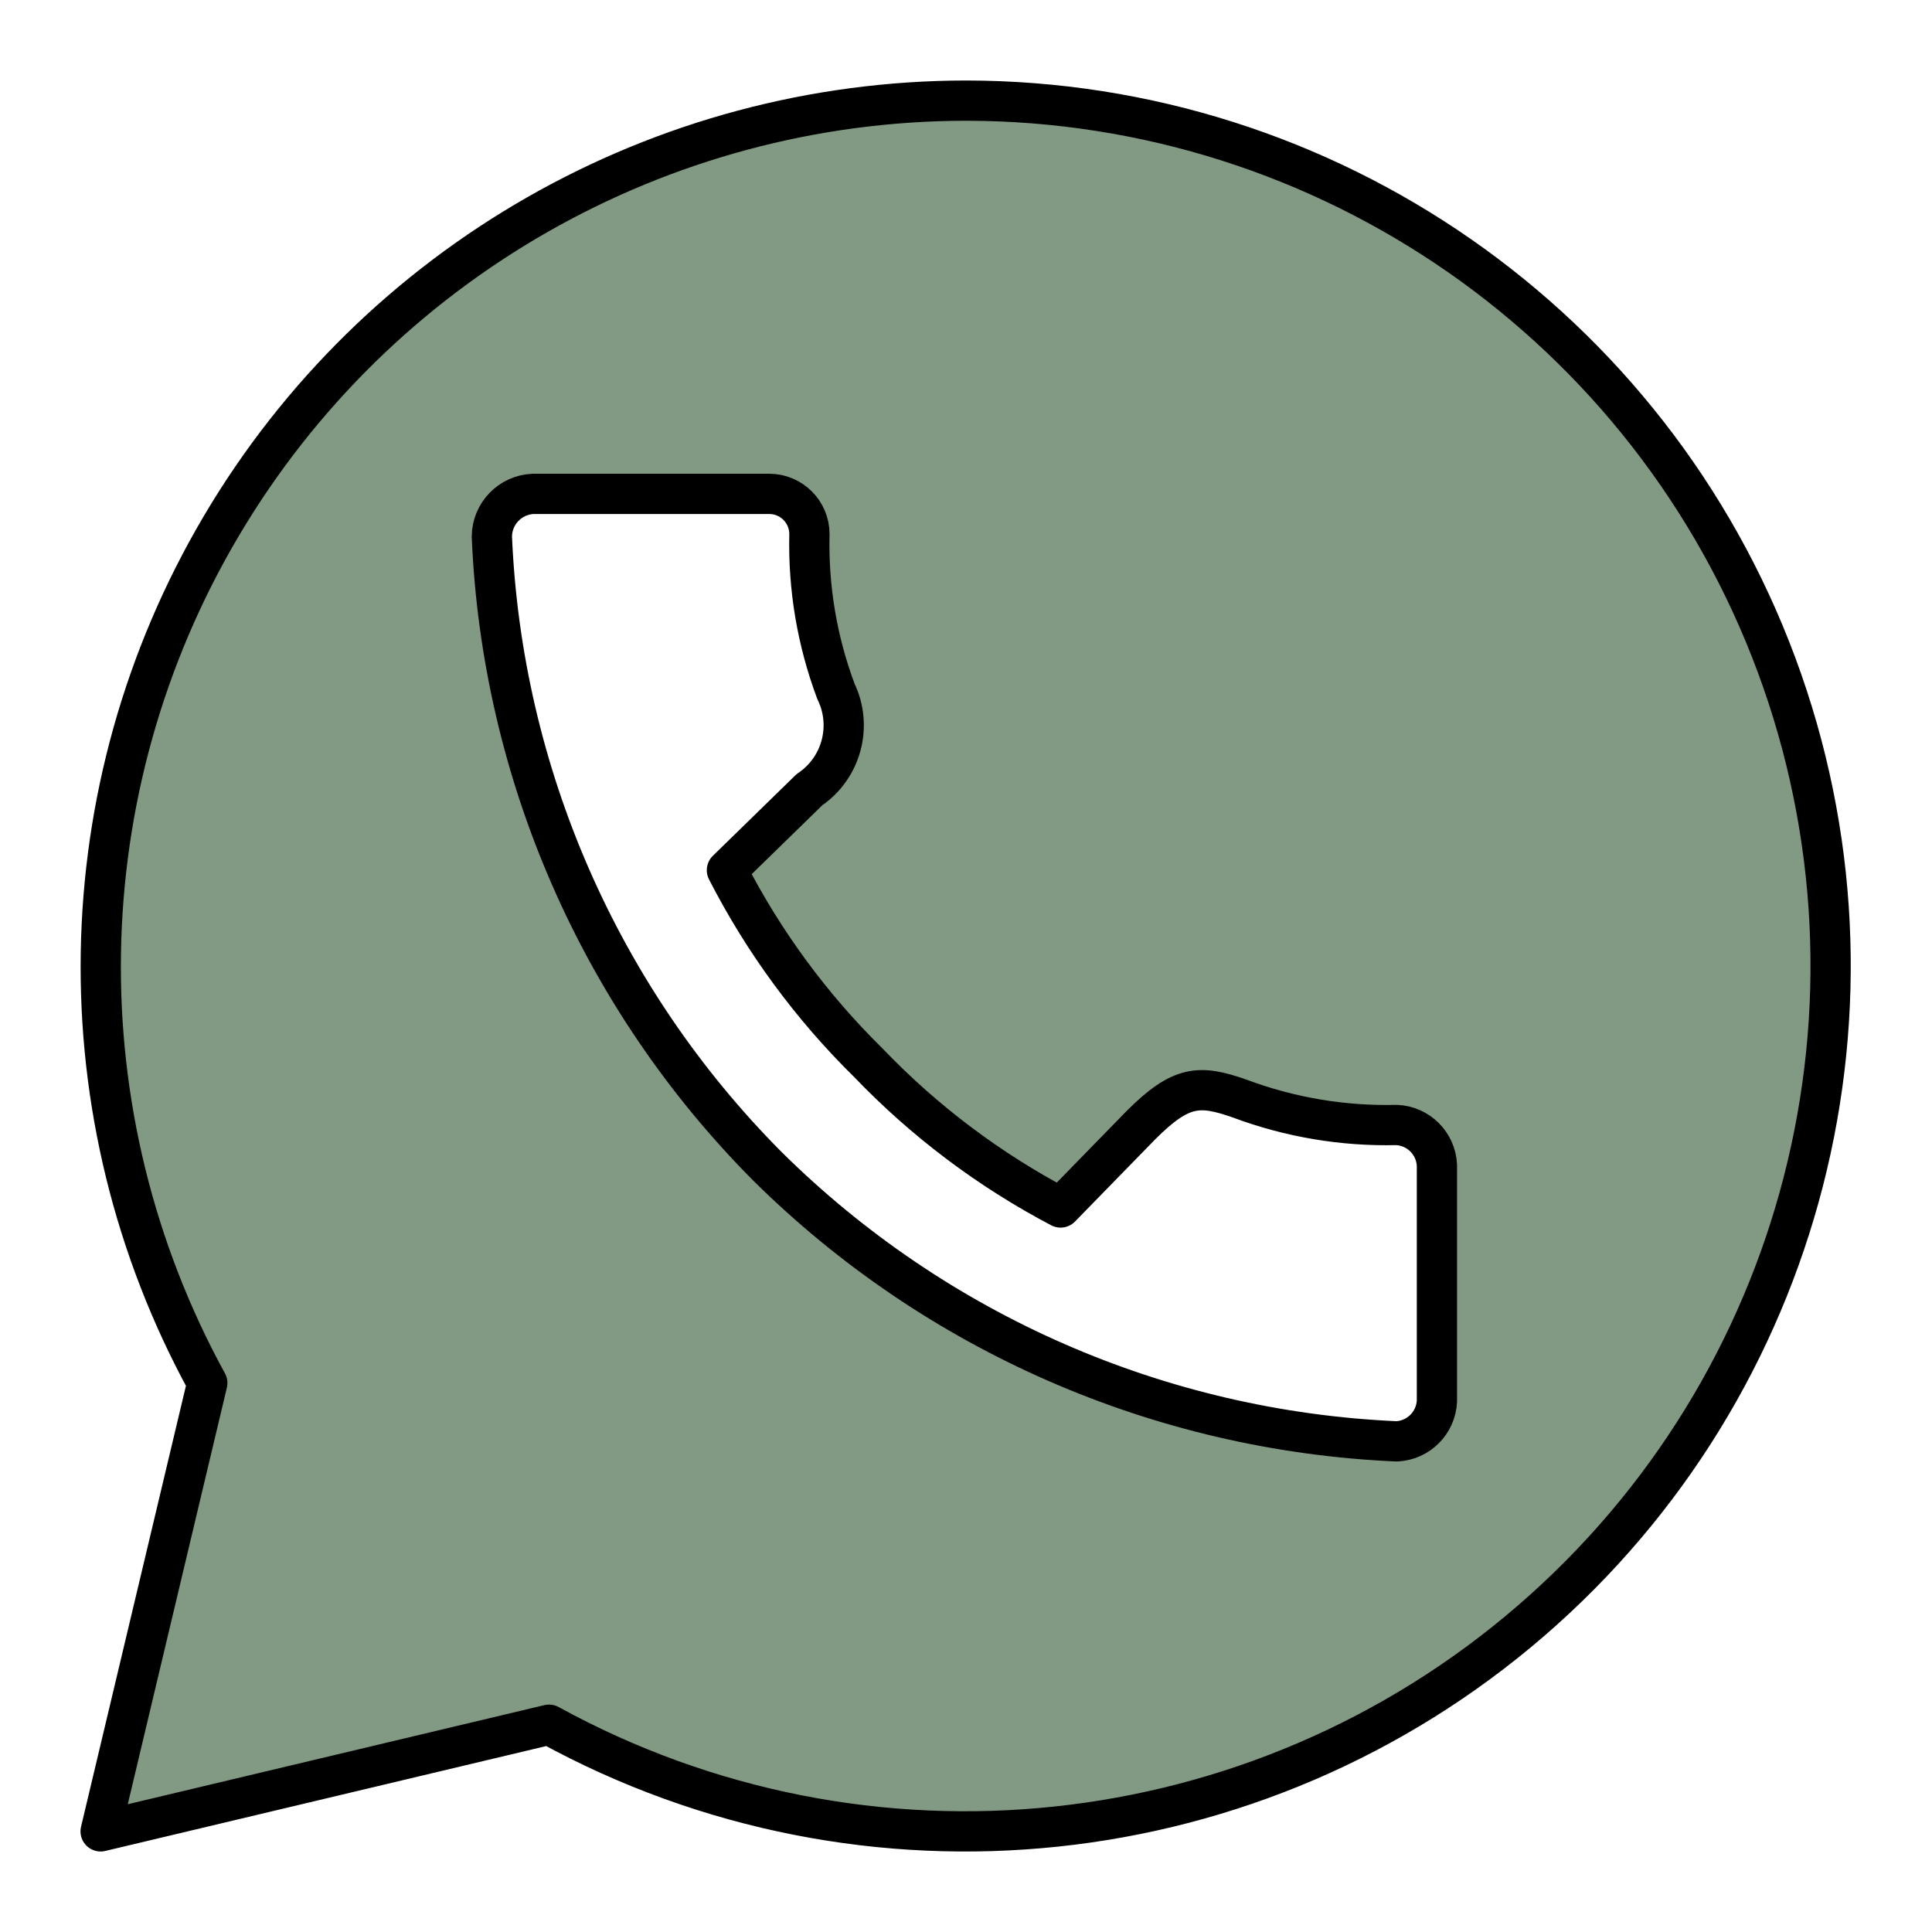
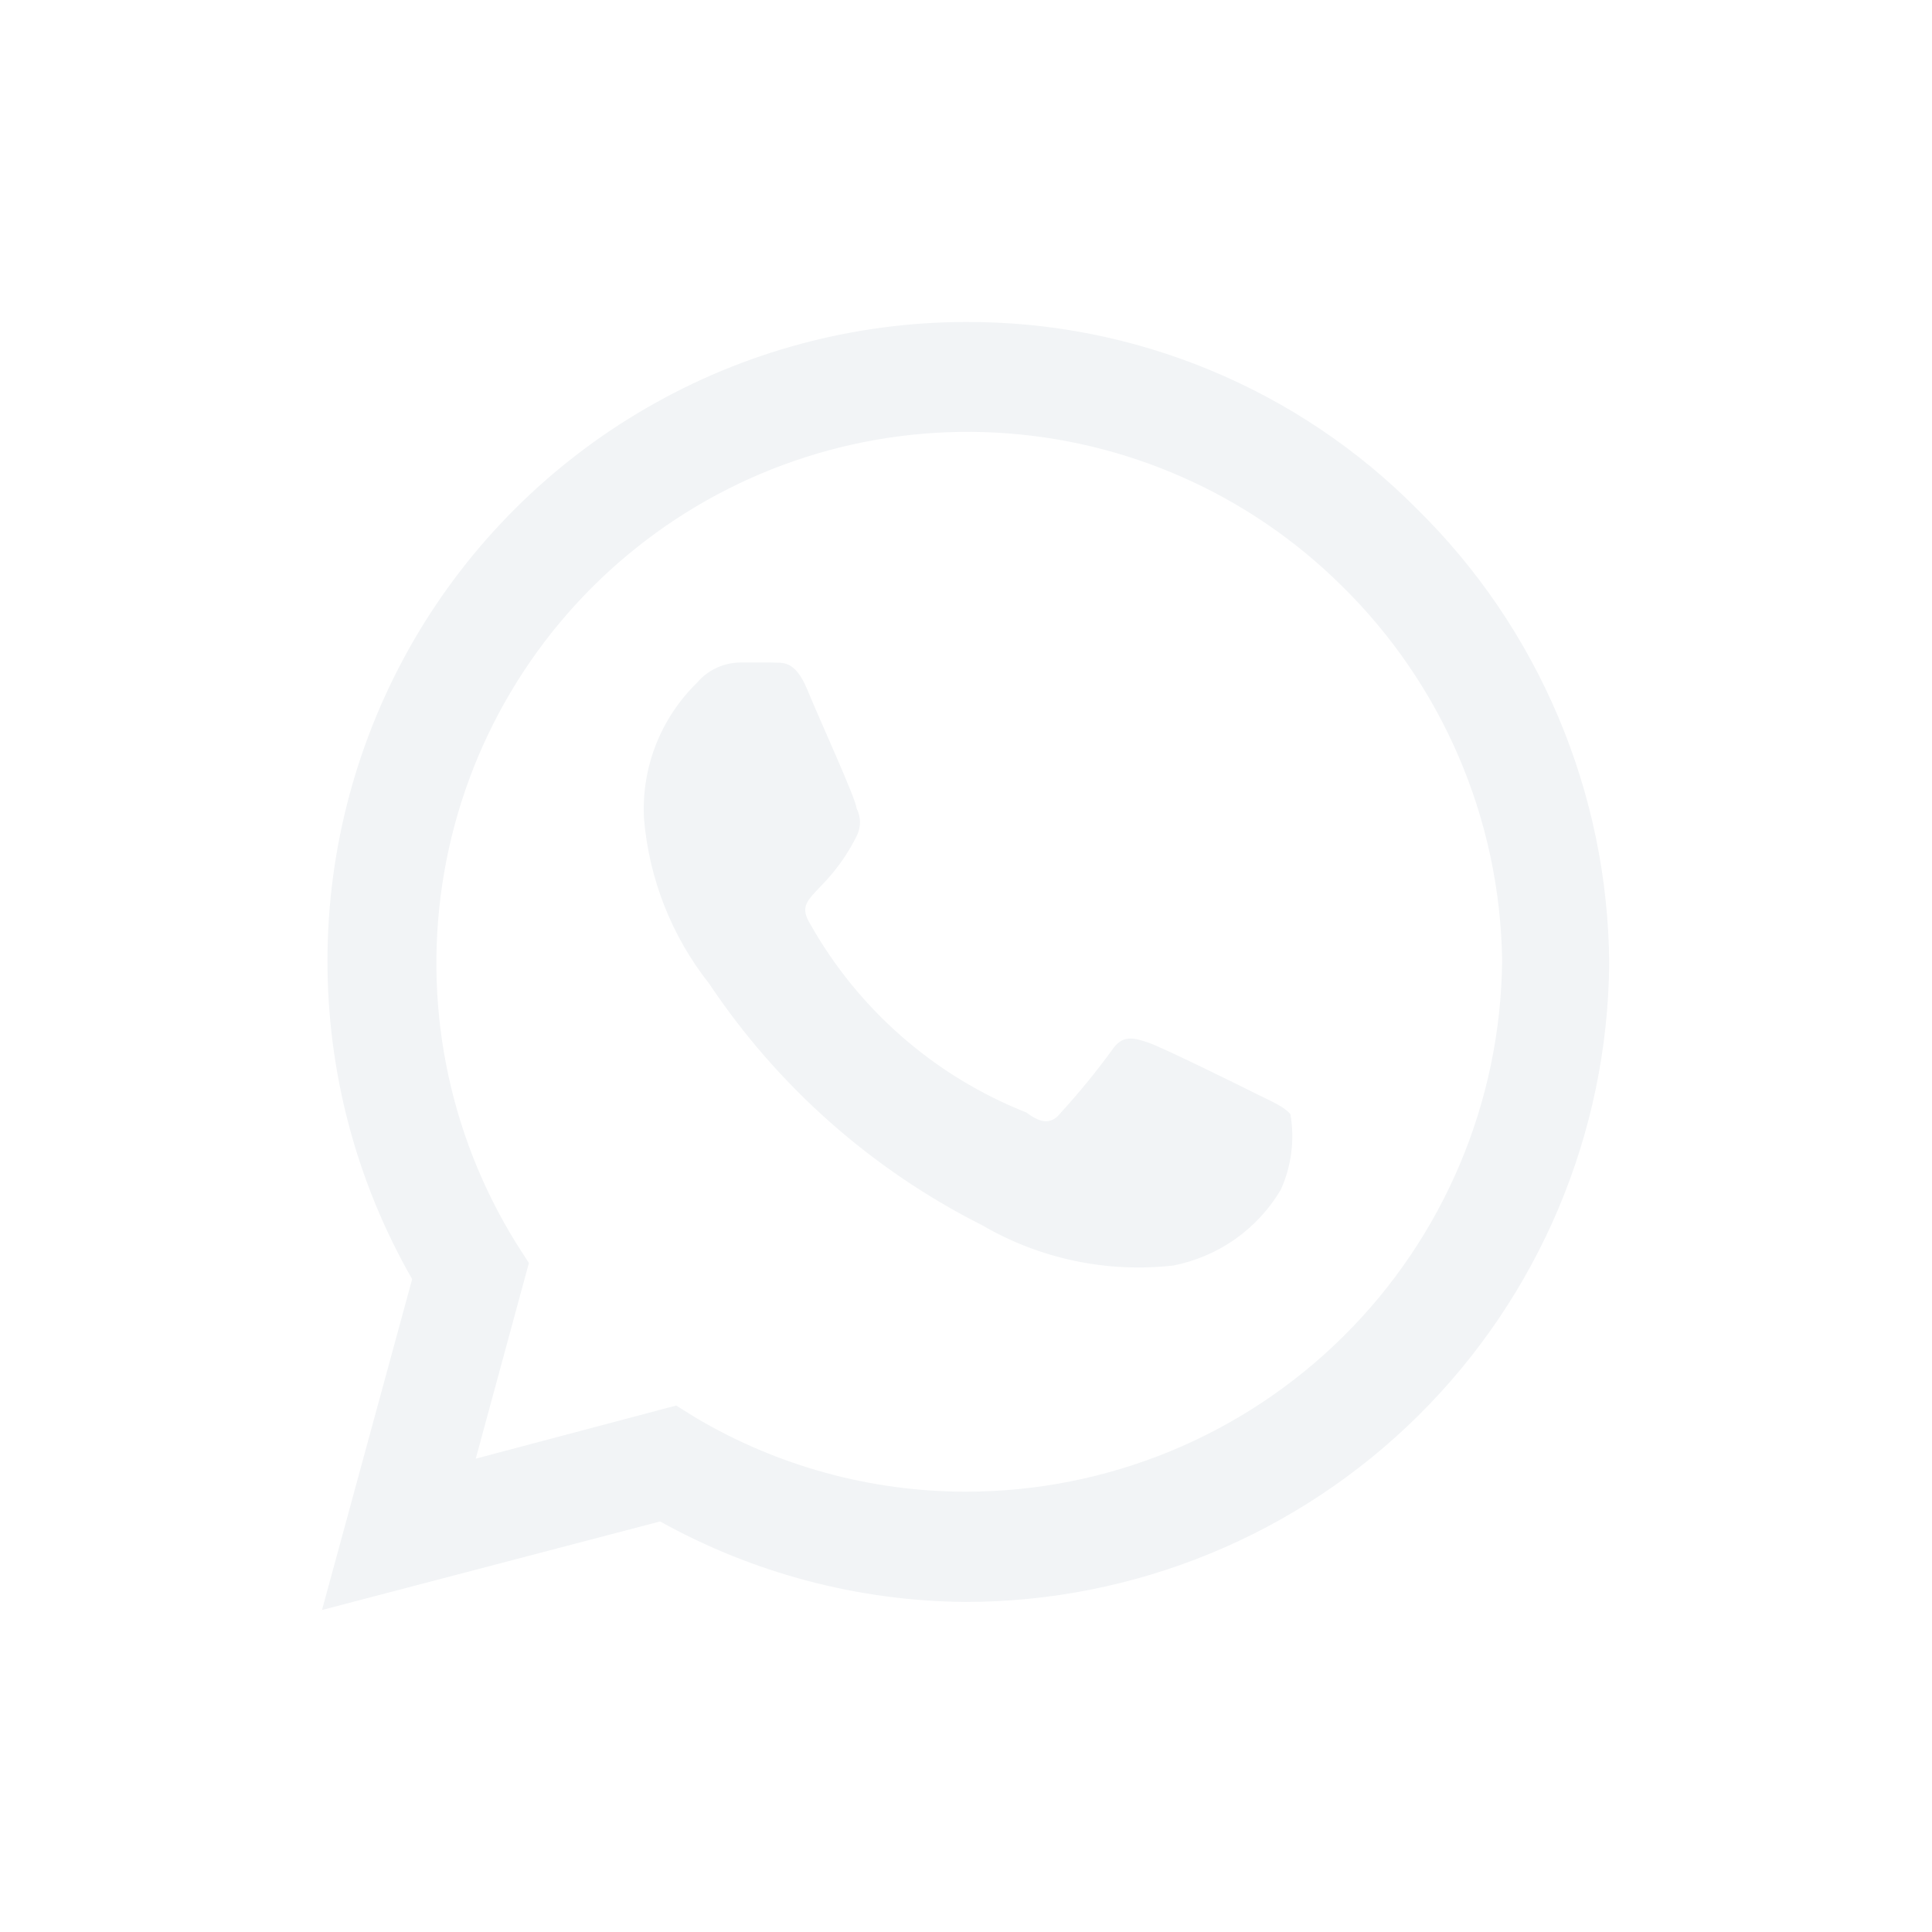
- <svg xmlns="http://www.w3.org/2000/svg" width="800px" height="800px" viewBox="0 0 48 48" id="Layer_2" data-name="Layer 2">
-   <defs>
-     <style>.cls-1{fill:#829984;stroke:#000000;stroke-linecap:round;stroke-linejoin:round;}</style>
-   </defs>
-   <path class="cls-1" d="M24,2.5A21.52,21.52,0,0,0,5.15,34.36L2.5,45.5l11.14-2.65A21.5,21.5,0,1,0,24,2.5ZM13.25,12.27h5.86a1,1,0,0,1,1,1,10.4,10.4,0,0,0,.66,3.91,1.93,1.93,0,0,1-.66,2.44l-2.05,2a18.6,18.6,0,0,0,3.52,4.79A18.6,18.6,0,0,0,26.35,30l2-2.05c1-1,1.46-1,2.44-.66a10.4,10.4,0,0,0,3.91.66,1.05,1.05,0,0,1,1,1v5.86a1.05,1.05,0,0,1-1,1,23.68,23.68,0,0,1-15.64-6.84,23.6,23.6,0,0,1-6.84-15.64A1.07,1.07,0,0,1,13.25,12.27Z" />
+ <svg xmlns="http://www.w3.org/2000/svg" width="32" height="32" viewBox="0 0 24 24" fill="none">
+   <path d="M17.6 6.32C16.867 5.581 15.994 4.996 15.033 4.598C14.072 4.199 13.041 3.996 12 4C10.609 4.001 9.242 4.368 8.038 5.064C6.833 5.759 5.832 6.759 5.135 7.963C4.439 9.167 4.07 10.534 4.068 11.925C4.065 13.316 4.428 14.683 5.12 15.89L4 20L8.2 18.9C9.36 19.545 10.663 19.889 11.99 19.9C14.1 19.9 16.124 19.067 17.622 17.582C19.12 16.096 19.971 14.08 19.99 11.97C19.983 10.917 19.768 9.876 19.358 8.907C18.948 7.937 18.351 7.058 17.6 6.32ZM12 18.53C10.818 18.531 9.657 18.213 8.64 17.61L8.4 17.46L5.91 18.12L6.57 15.69L6.41 15.44C5.559 14.067 5.242 12.429 5.518 10.837C5.793 9.245 6.644 7.81 7.907 6.803C9.17 5.796 10.759 5.288 12.372 5.374C13.985 5.46 15.511 6.134 16.66 7.27C17.916 8.498 18.635 10.174 18.66 11.93C18.644 13.686 17.936 15.364 16.688 16.601C15.441 17.837 13.756 18.53 12 18.53ZM15.61 13.59C15.41 13.49 14.44 13.01 14.26 12.95C14.08 12.89 13.94 12.85 13.81 13.05C13.614 13.318 13.404 13.575 13.18 13.82C13.07 13.96 12.95 13.97 12.75 13.82C11.61 13.369 10.66 12.539 10.06 11.47C9.85 11.12 10.26 11.14 10.64 10.39C10.668 10.336 10.683 10.276 10.683 10.215C10.683 10.154 10.668 10.094 10.64 10.04C10.64 9.94 10.19 8.96 10.03 8.57C9.87 8.18 9.71 8.24 9.58 8.23H9.19C9.089 8.232 8.989 8.255 8.898 8.298C8.807 8.341 8.725 8.403 8.66 8.48C8.436 8.698 8.261 8.962 8.147 9.253C8.033 9.545 7.983 9.857 8 10.17C8.063 10.918 8.344 11.631 8.81 12.22C9.662 13.496 10.83 14.529 12.2 15.22C12.918 15.639 13.754 15.815 14.58 15.72C14.855 15.665 15.116 15.553 15.345 15.392C15.574 15.23 15.767 15.021 15.91 14.78C16.043 14.486 16.085 14.158 16.03 13.84C15.94 13.74 15.81 13.69 15.61 13.59Z" fill="#f2f4f6" />
</svg>
